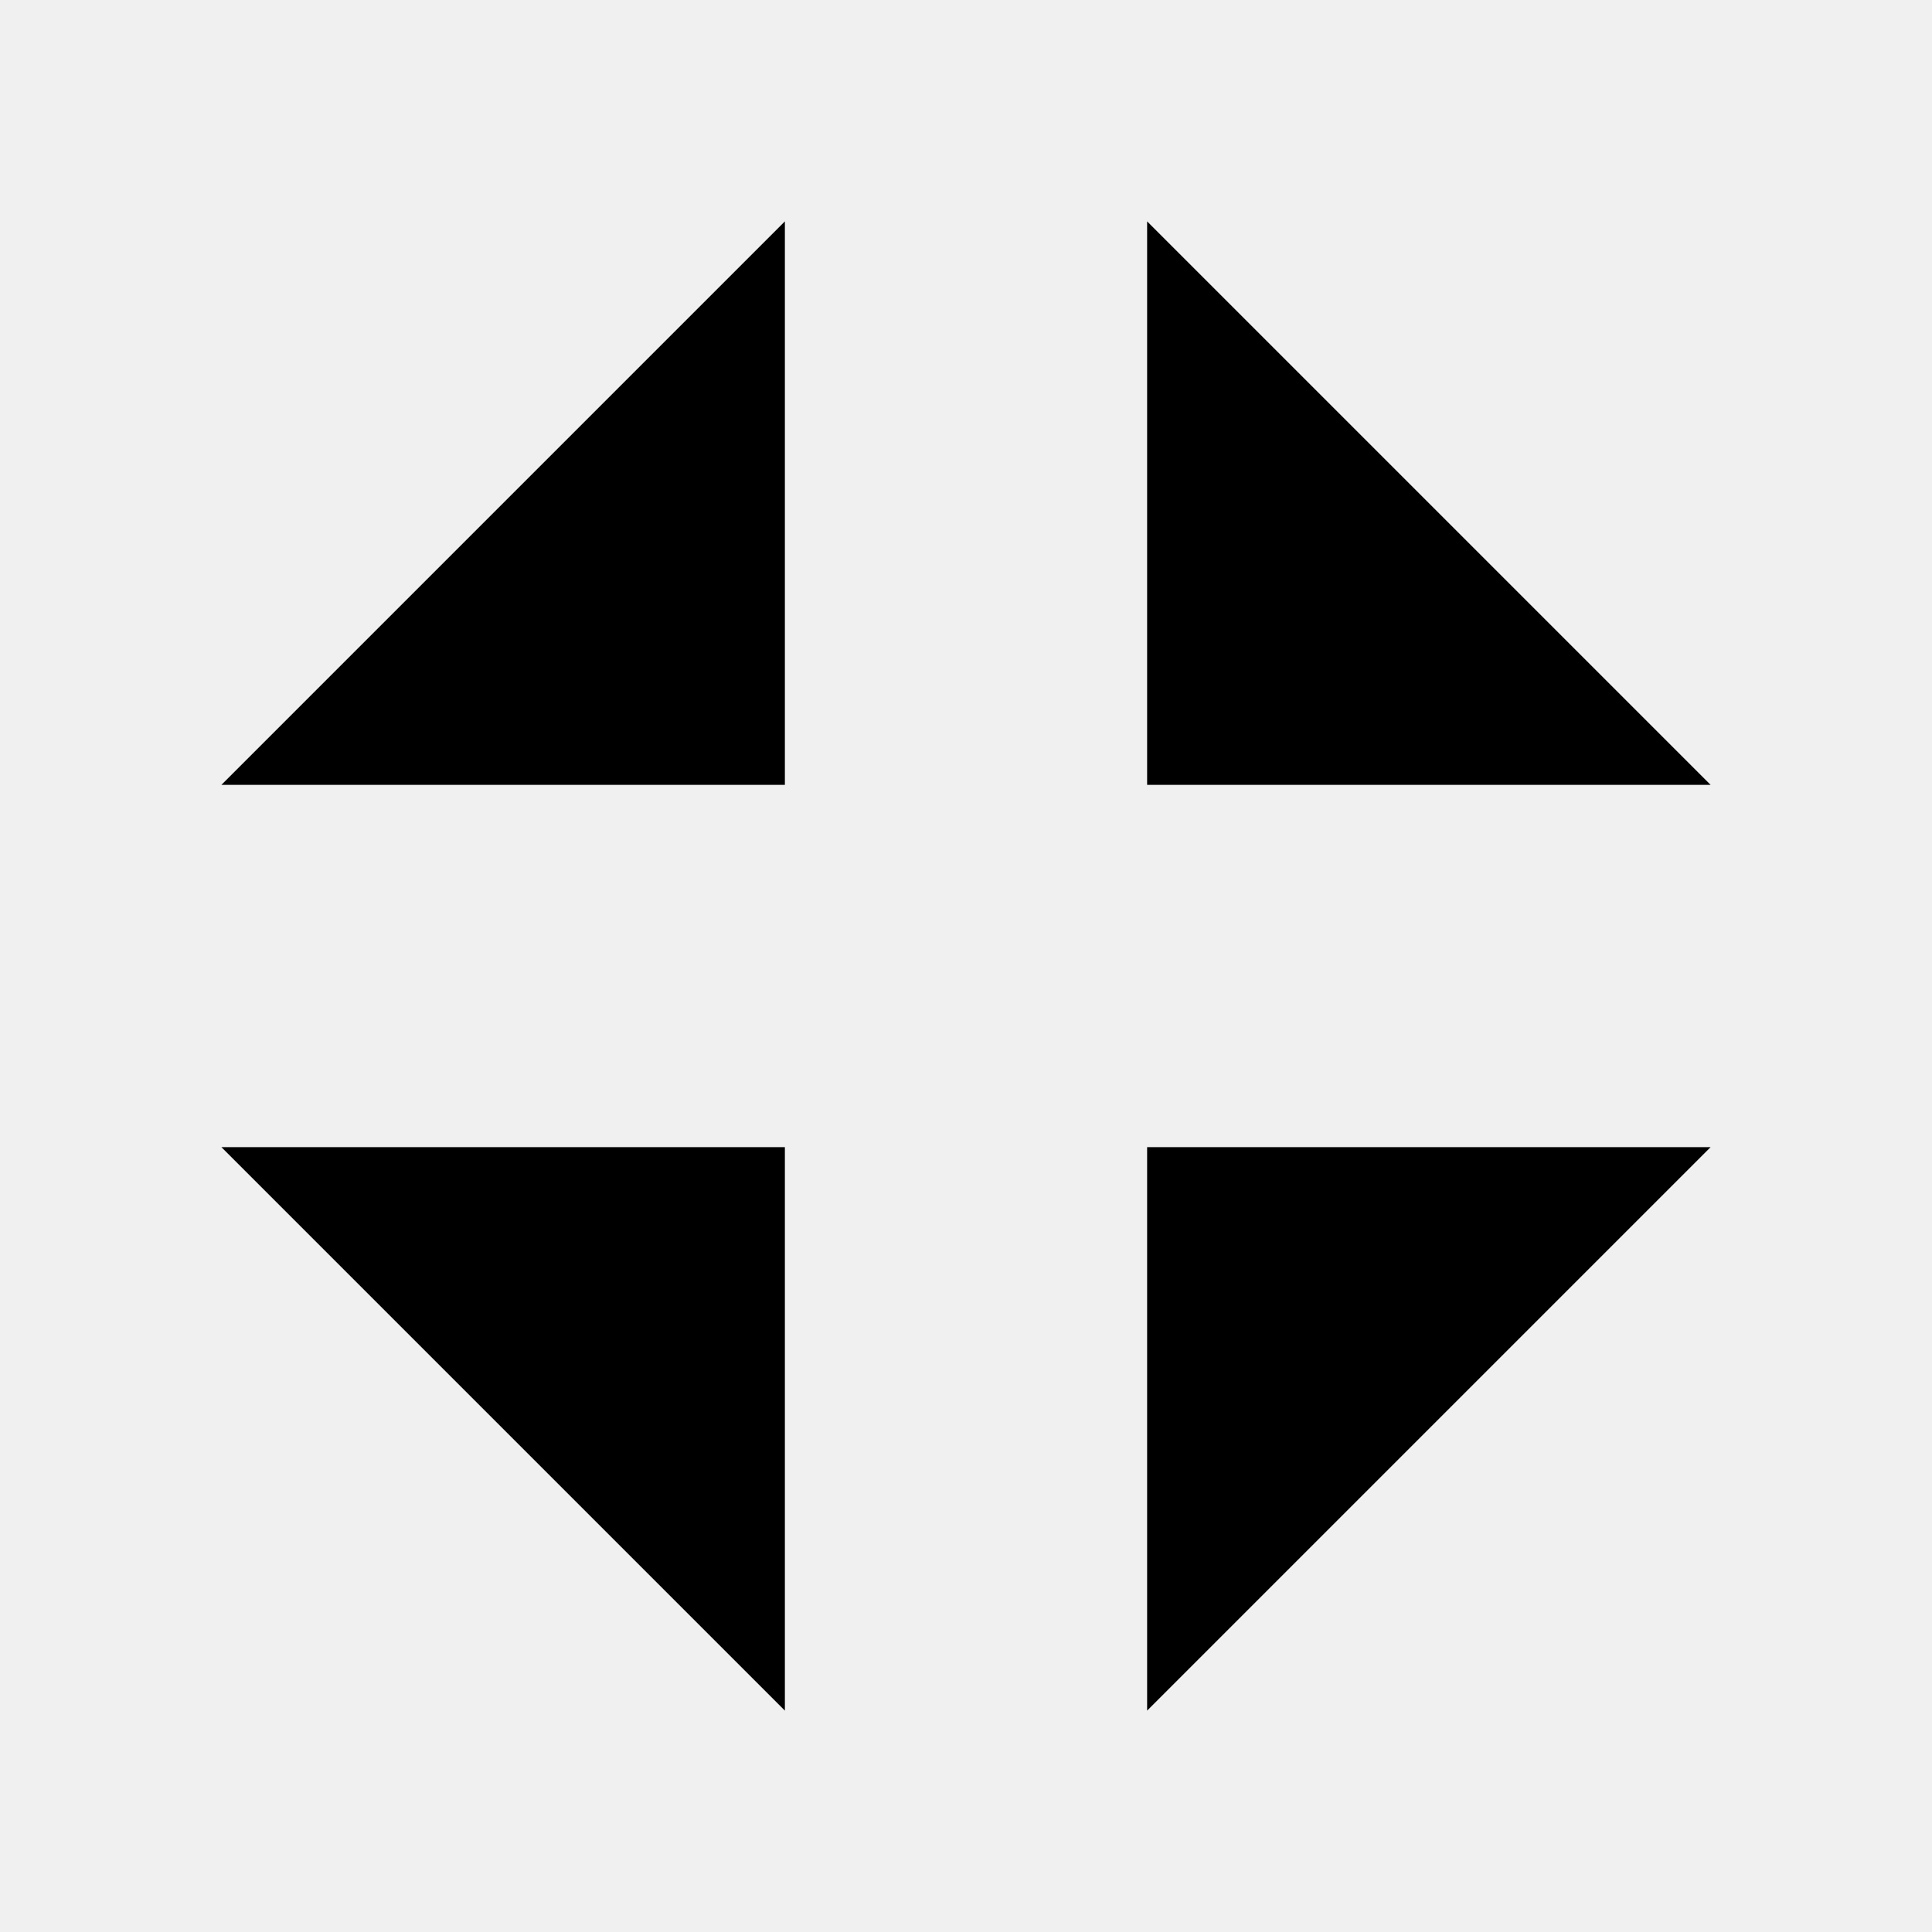
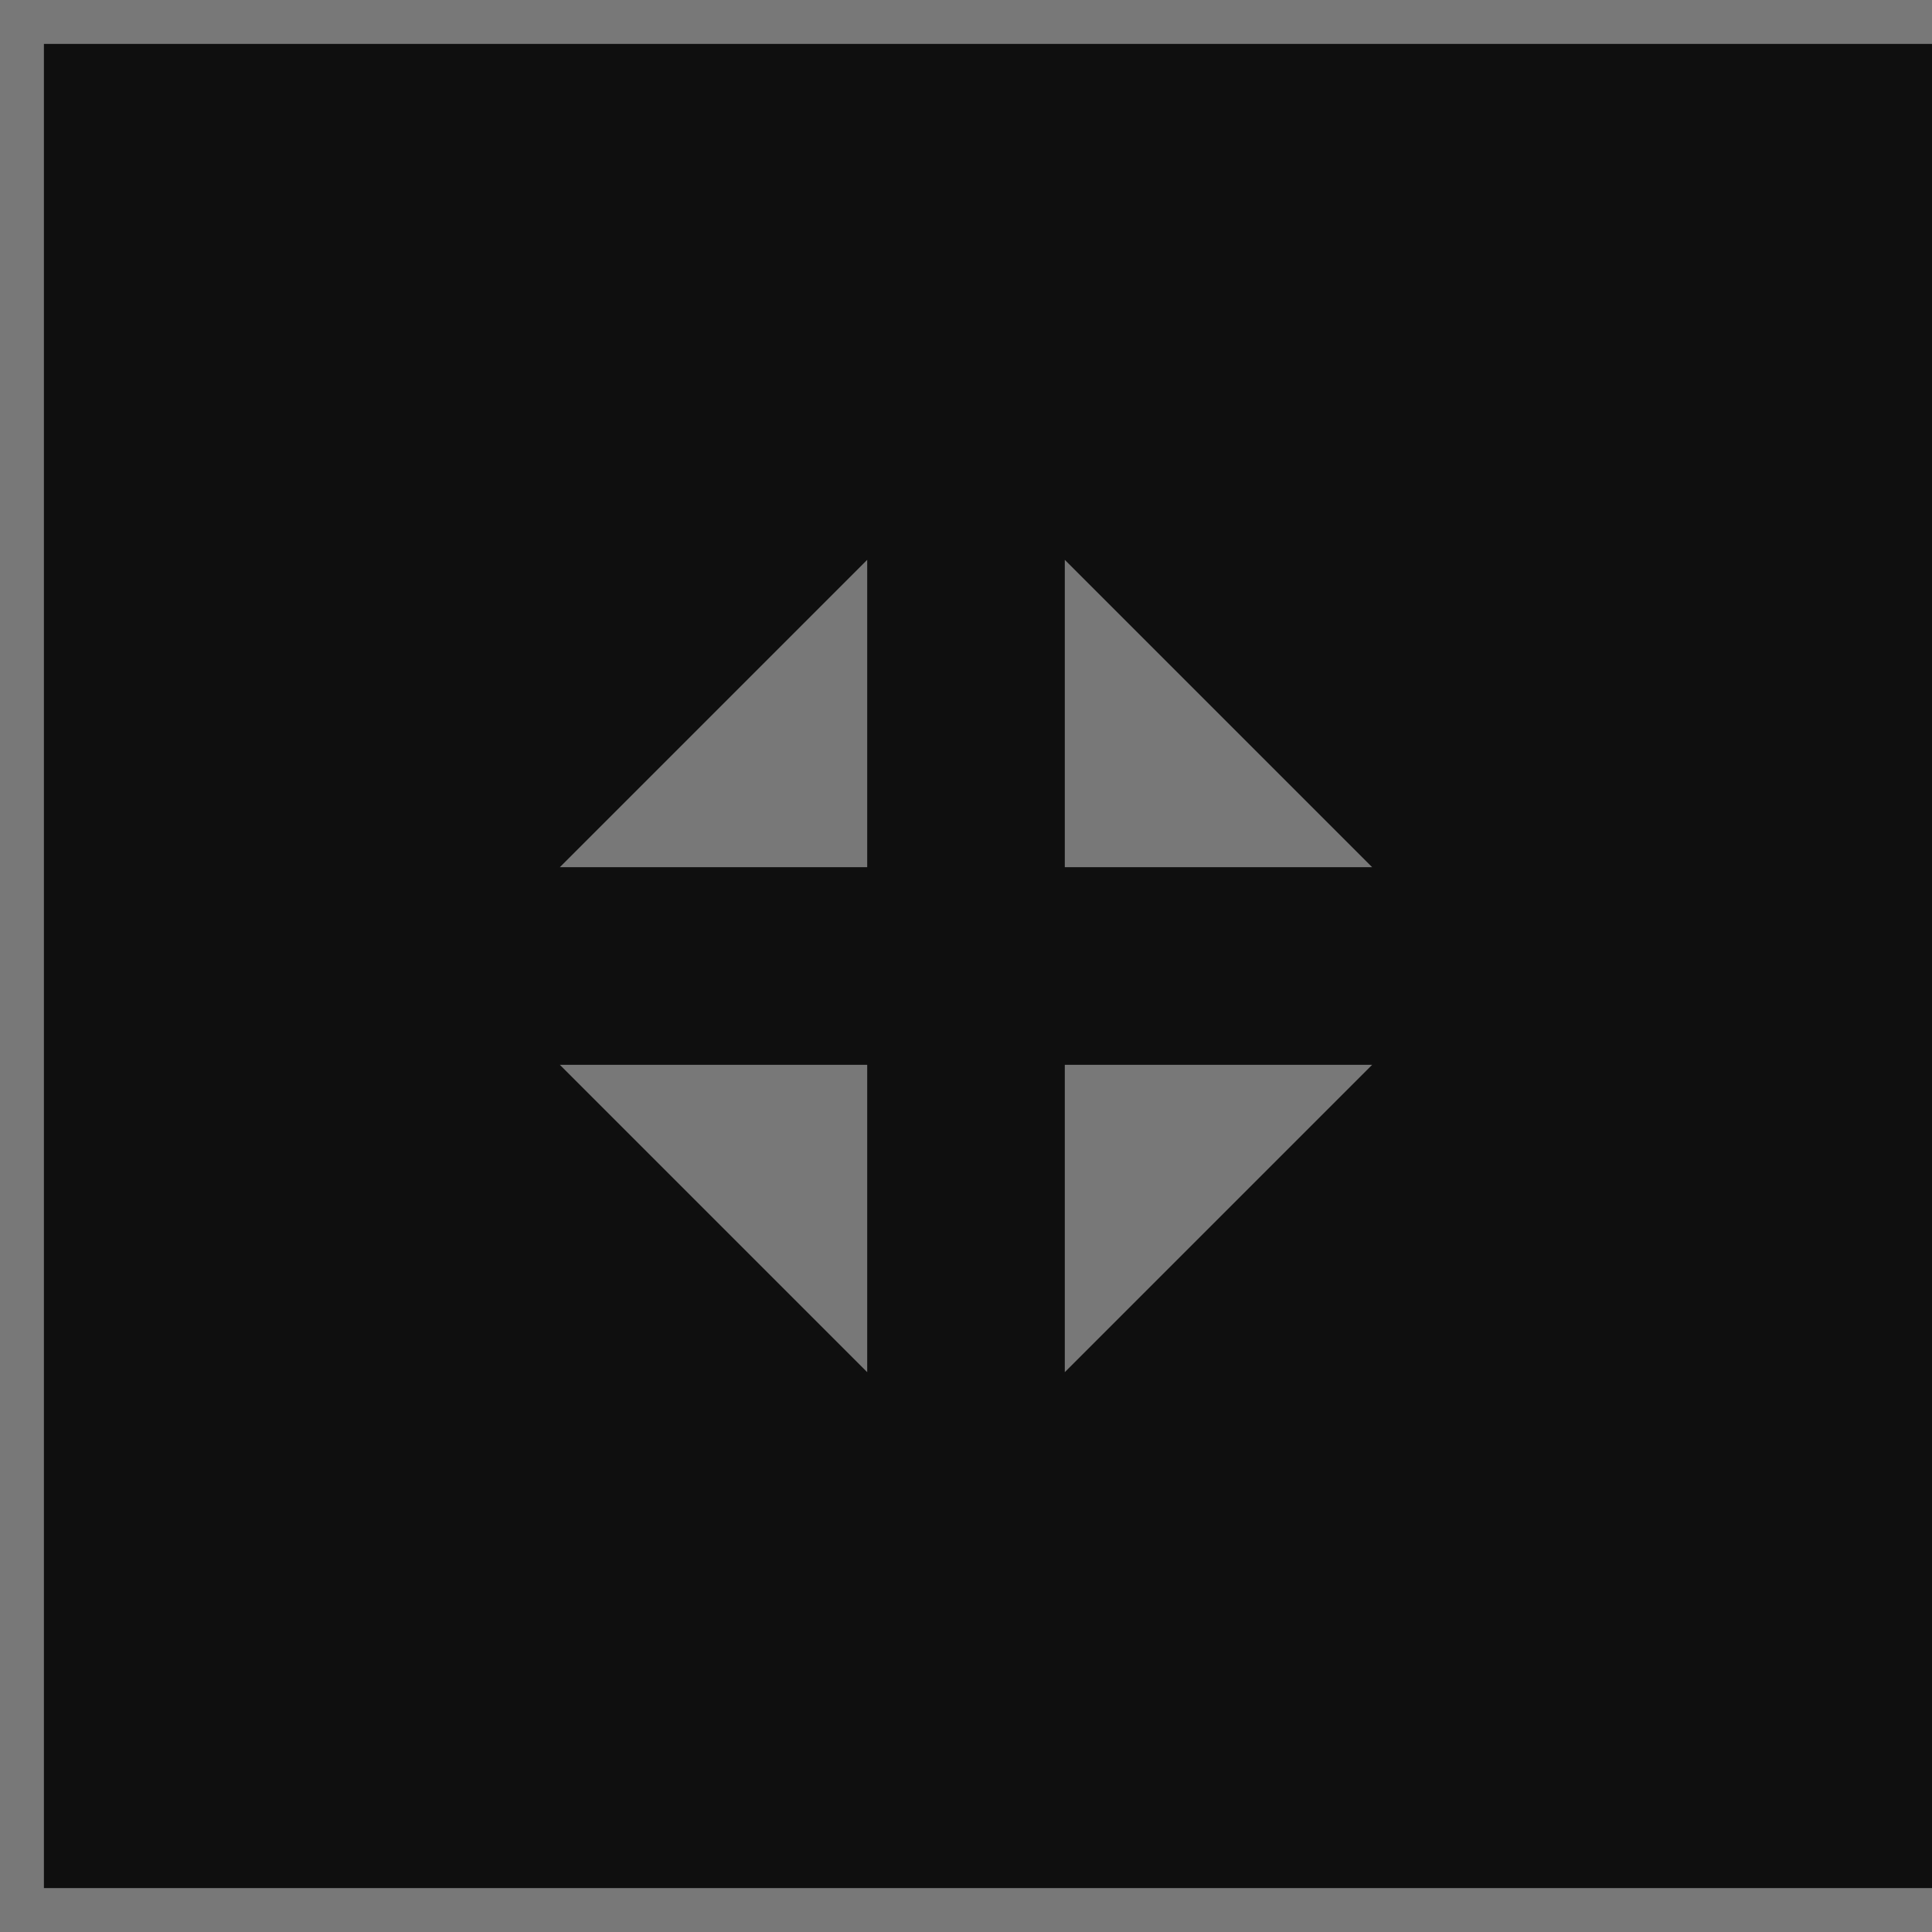
- <svg xmlns="http://www.w3.org/2000/svg" width="48" height="48" viewBox="0 0 48 48" fill="none">
-   <g id="Attack sign">
-     <path id="Vector" d="M28.5 5.5L42.5 19.5H28.5L28.5 5.5ZM5.5 28.5L19.5 42.5L19.5 28.5H5.5ZM19.5 5.5L5.5 19.5H19.5V5.5ZM28.5 28.5C28.5 33.167 28.5 37.833 28.5 42.5L42.5 28.5C42.5 28.5 33.167 28.5 28.5 28.5Z" fill="black" />
-   </g>
+ <svg xmlns="http://www.w3.org/2000/svg" width="88" height="88" viewBox="0 0 88 88" fill="none">
+   <mask id="path-1-inside-1_8366_13607" fill="white">
+     <path d="M0 0H88V88H0V0Z" />
+   </mask>
+   <path d="M0 0H88V88H0V0Z" fill="#0F0F0F" />
+   <path d="M0 0V-2H-2V0H0ZM0 88H-2V90H0V88ZM0 2H88V-2H0V2ZM88 86H0V90H88V86ZM2 88V0H-2V88H2Z" fill="#787878" mask="url(#path-1-inside-1_8366_13607)" />
+   <path d="M48.5 25.5L62.5 39.5H48.5L48.5 25.5ZM25.5 48.5L39.5 62.5L39.5 48.5H25.5ZM39.5 25.5L25.5 39.5H39.5V25.5ZM48.5 48.5C48.5 53.167 48.5 57.834 48.5 62.5L62.5 48.5C62.5 48.5 53.167 48.5 48.5 48.5Z" fill="#787878" />
</svg>
